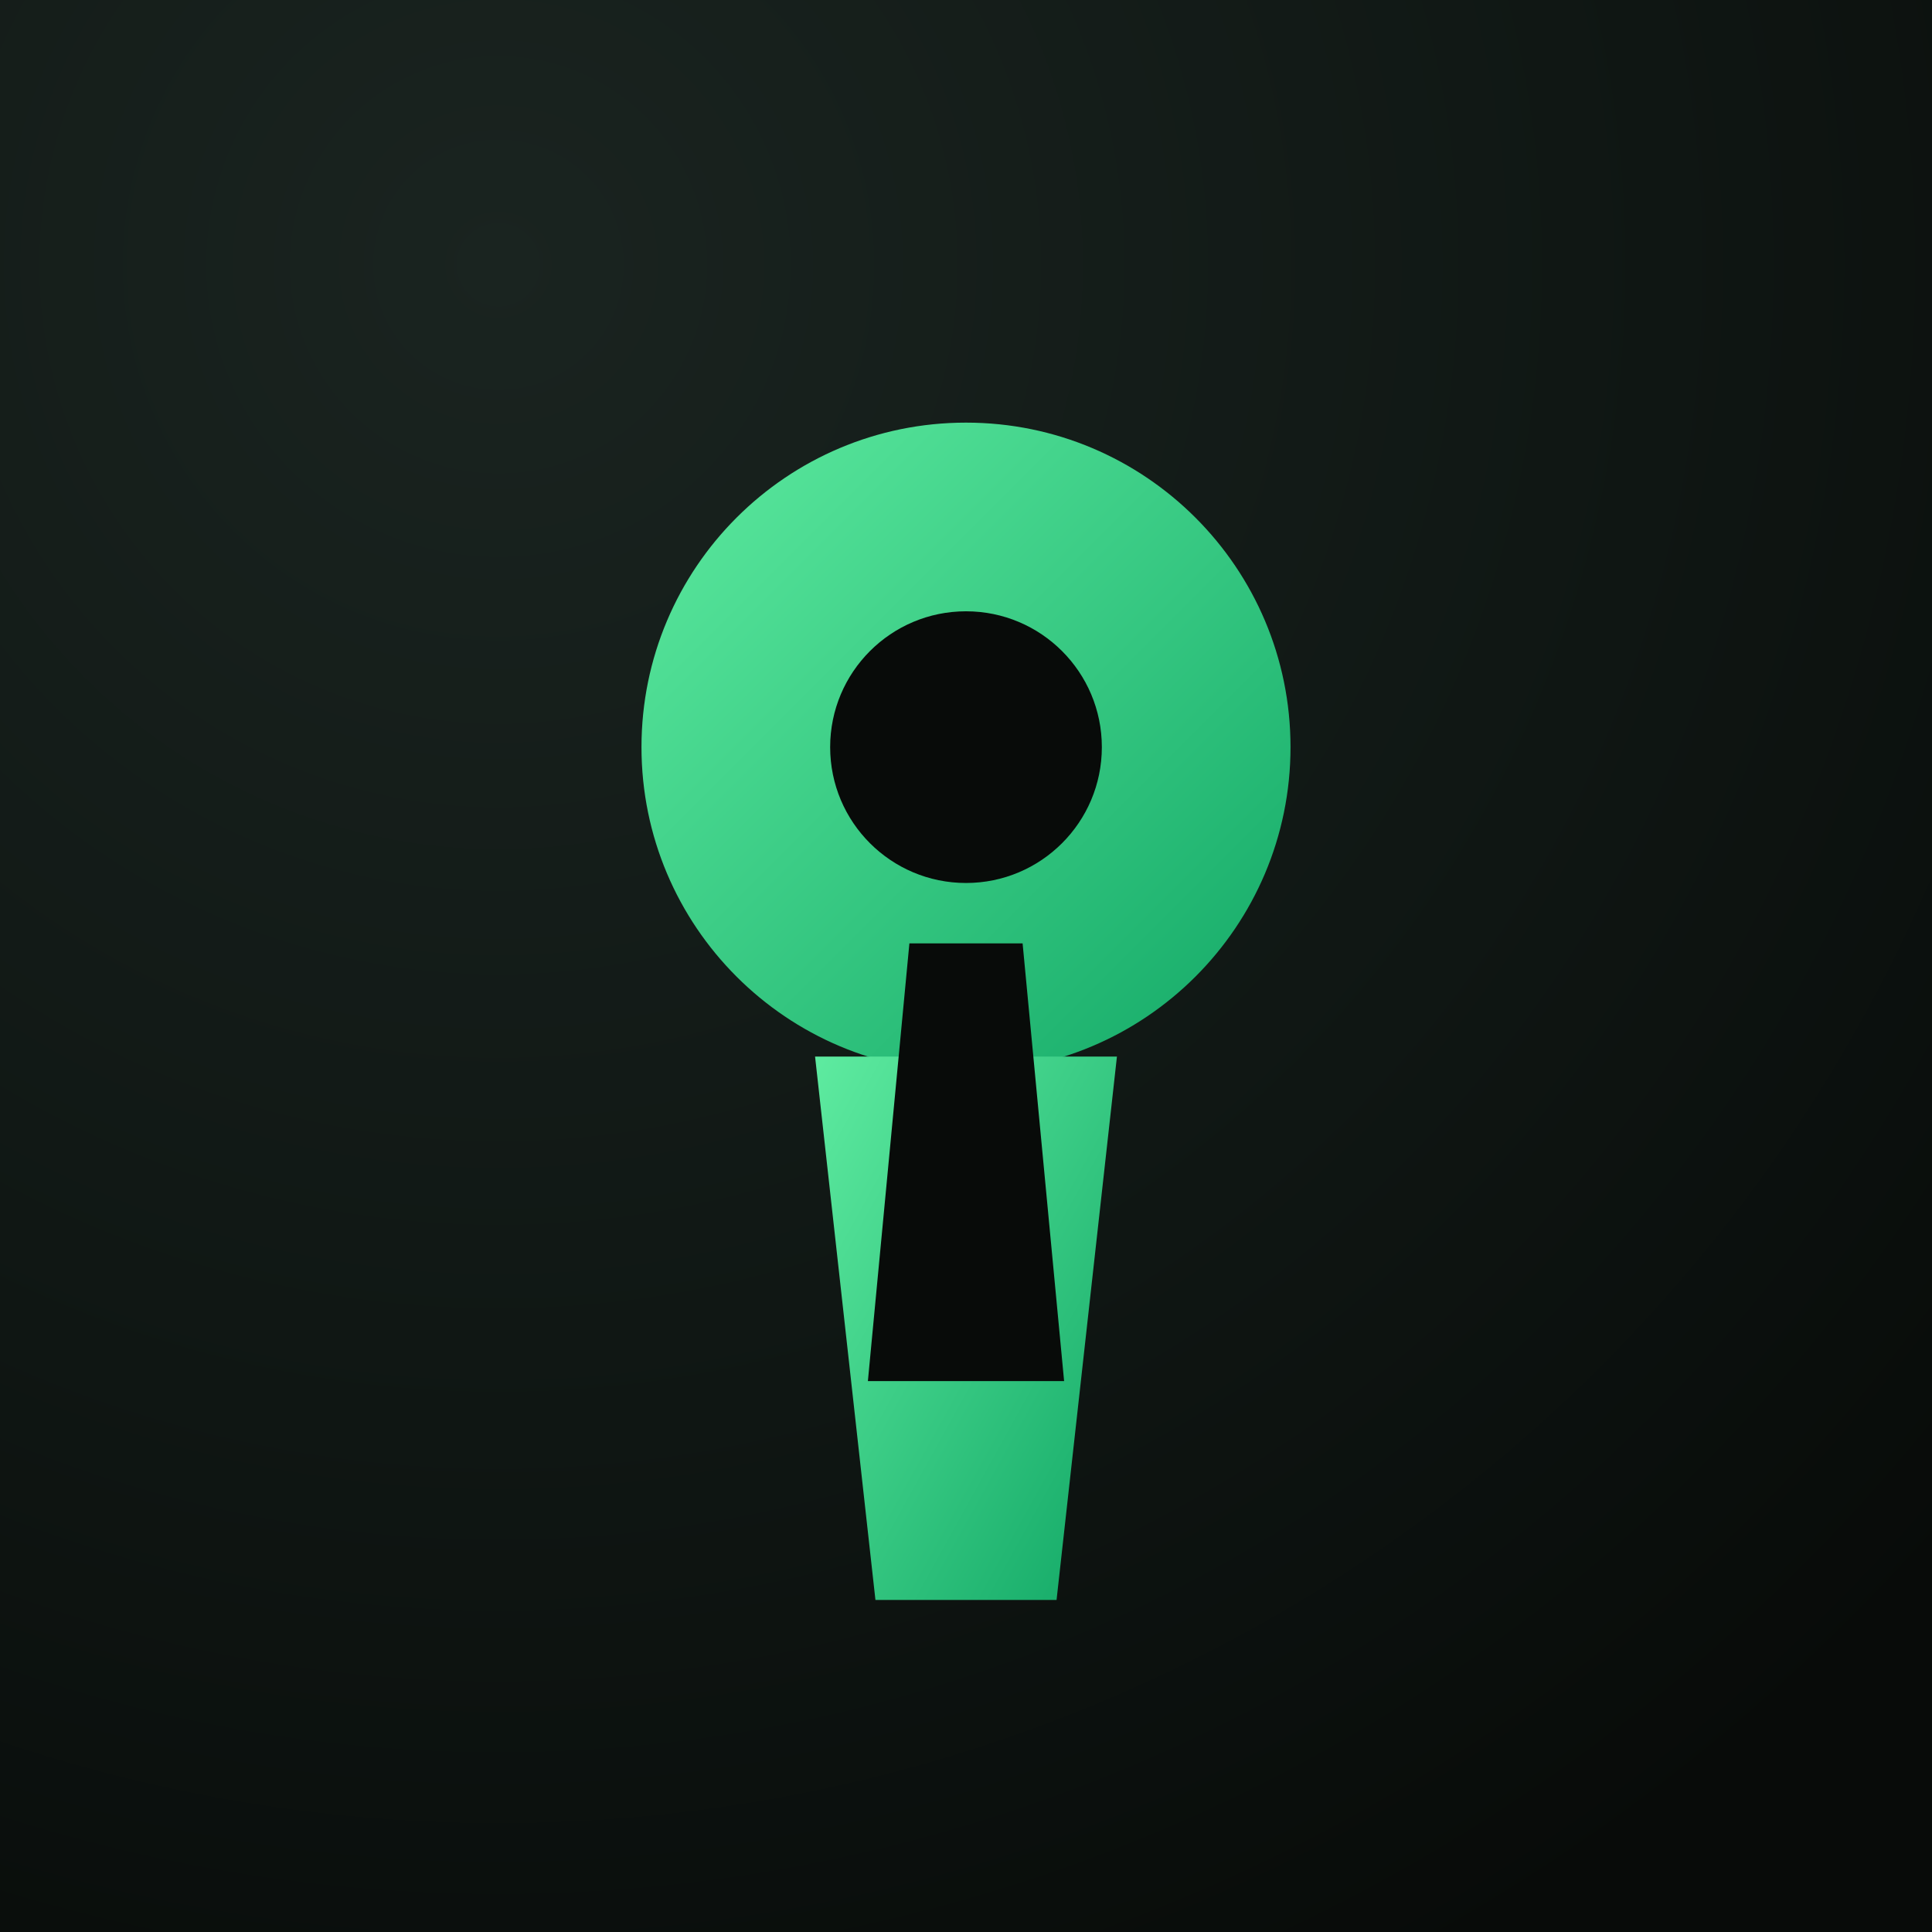
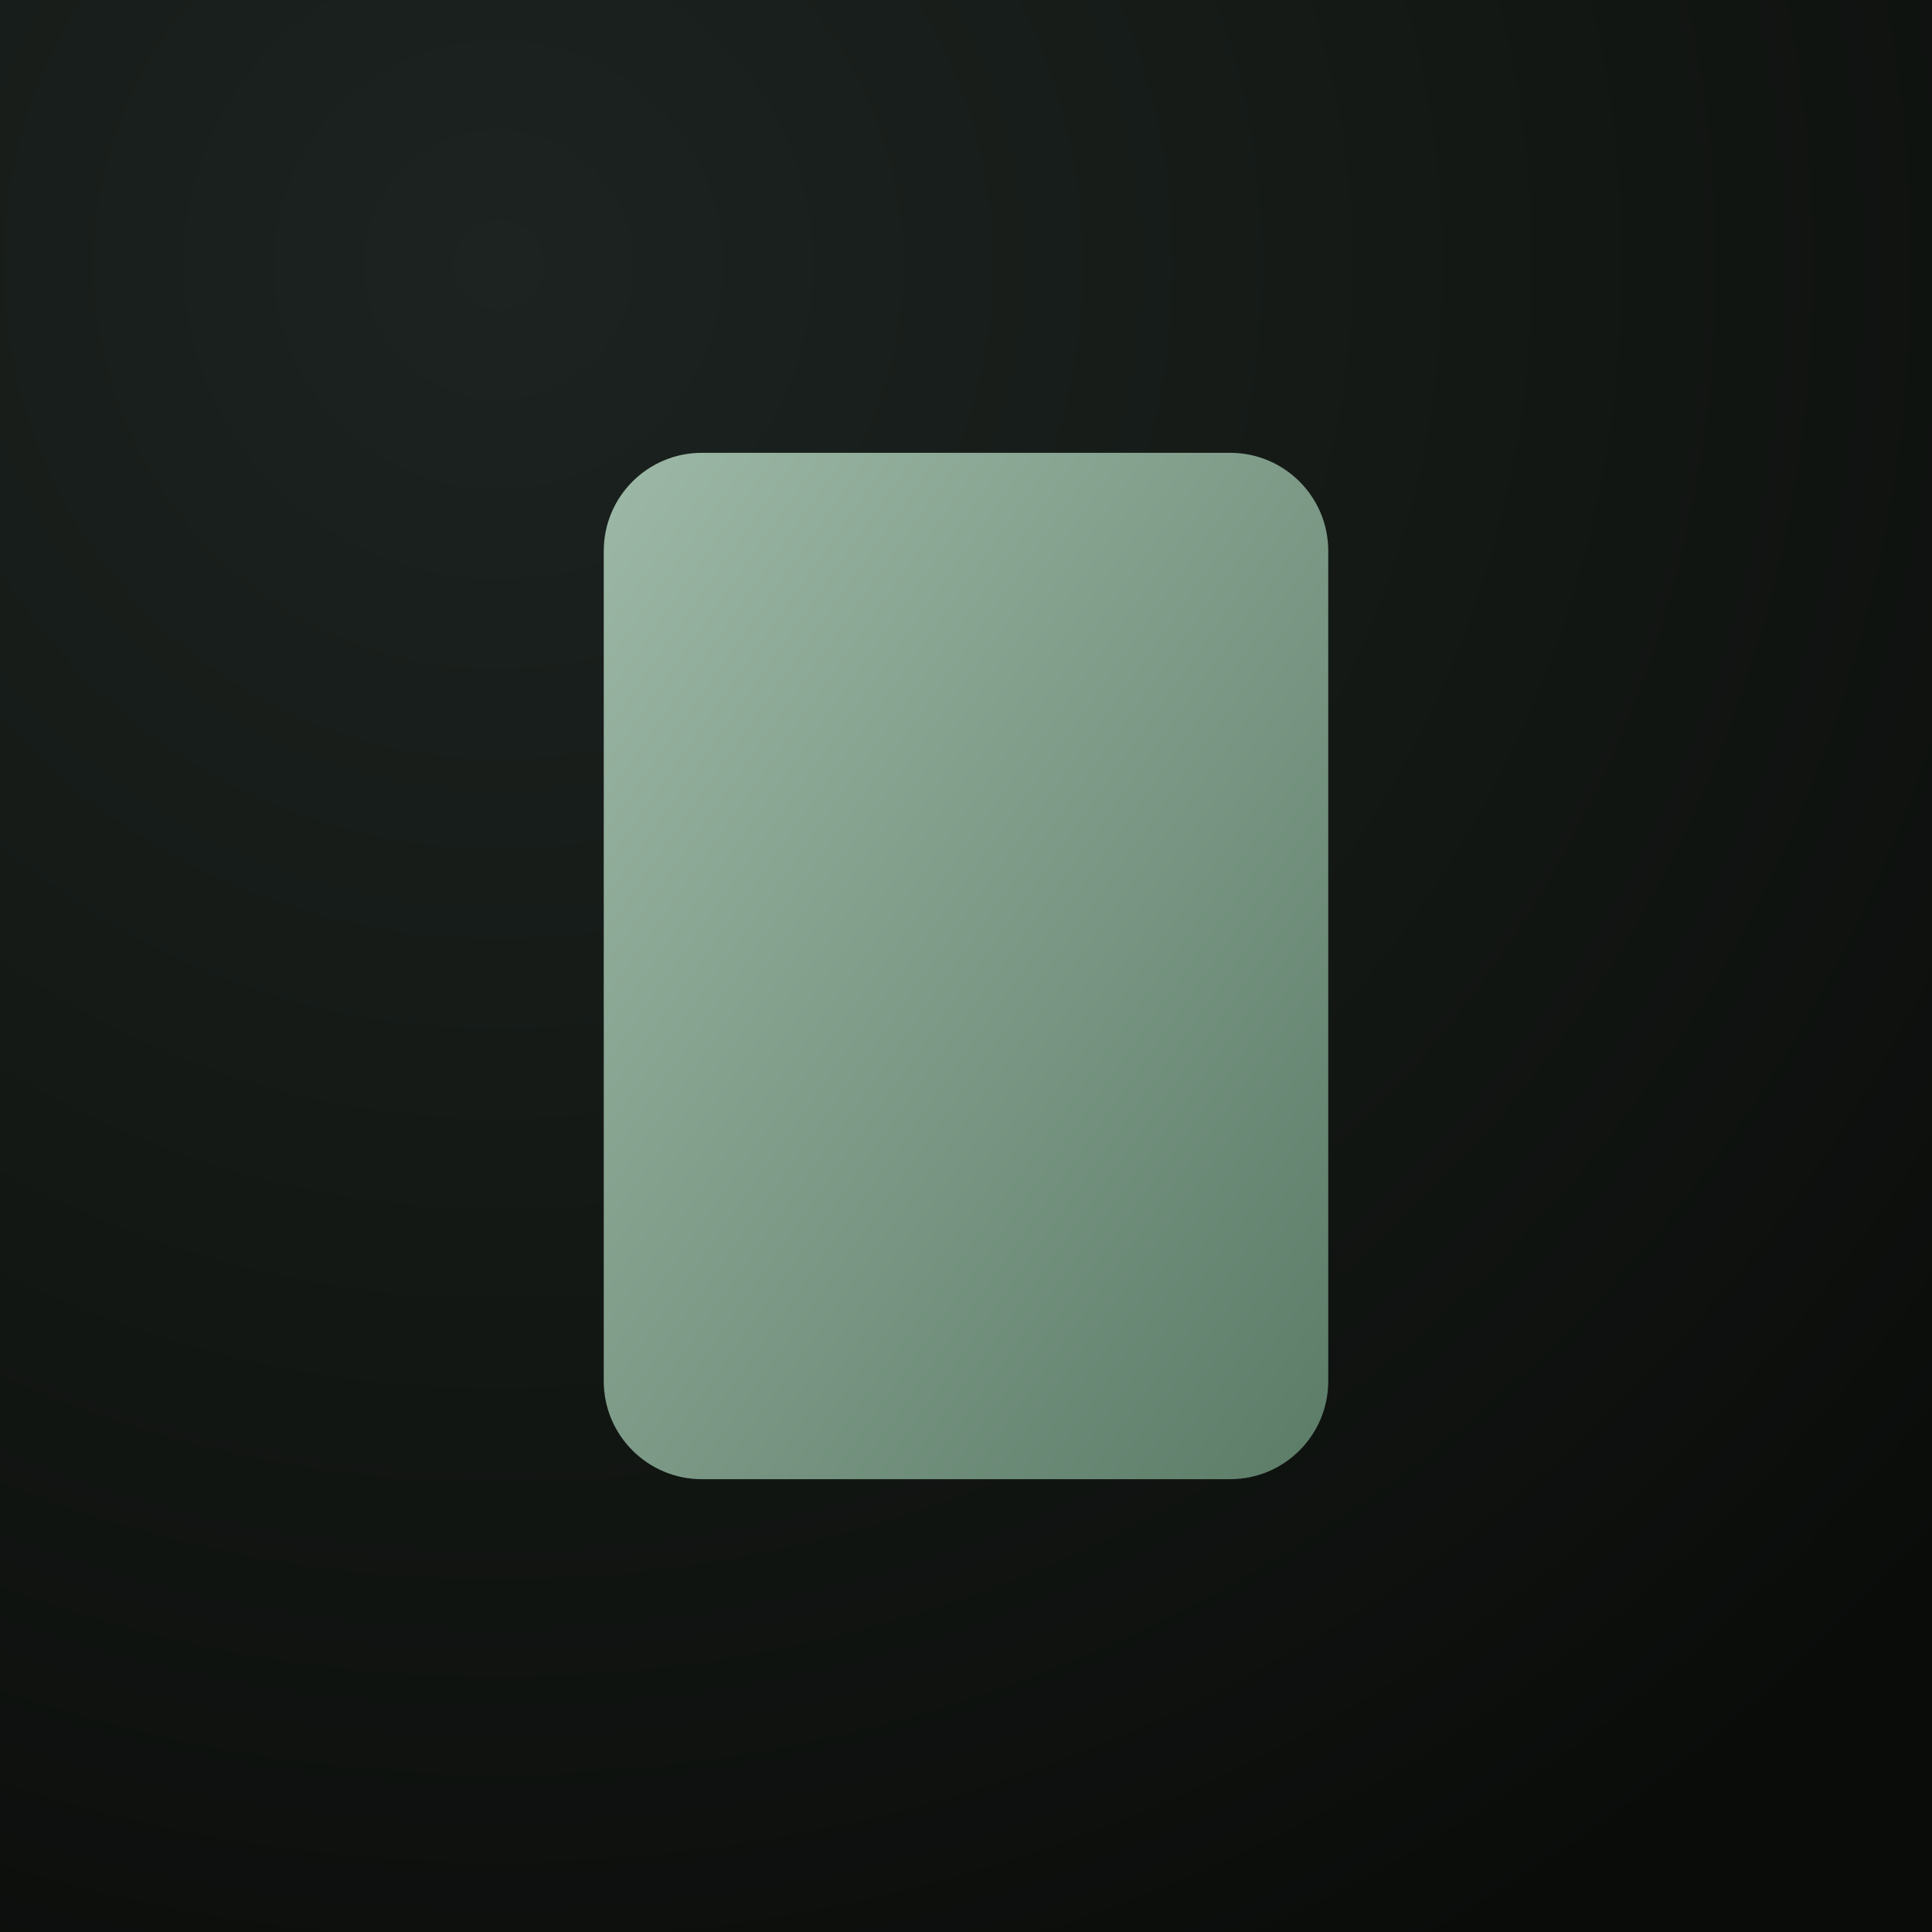
<svg xmlns="http://www.w3.org/2000/svg" width="512" height="512" viewBox="0 0 512 512">
  <defs>
    <radialGradient id="bg" cx="26%" cy="14%" r="100%">
-       <stop offset="0%" stop-color="#1a2420" />
-       <stop offset="60%" stop-color="#0f1613" />
-       <stop offset="100%" stop-color="#080b09" />
+       <stop offset="0%" stop-color="#1c2320" />
+       <stop offset="60%" stop-color="#121613" />
+       <stop offset="100%" stop-color="#0a0c0a" />
    </radialGradient>
    <linearGradient id="mark" x1="0%" y1="0%" x2="100%" y2="100%">
-       <stop offset="0%" stop-color="#5eeba0" />
-       <stop offset="100%" stop-color="#12a866" />
+       <stop offset="0%" stop-color="#9db8a6" />
+       <stop offset="100%" stop-color="#5c7c68" />
    </linearGradient>
  </defs>
  <rect width="512" height="512" fill="url(#bg)" />
  <g transform="translate(256 256)">
-     <circle cx="0" cy="-58" r="86" fill="url(#mark)" />
-     <path d="M -40 24 L 40 24 L 24 168 L -24 168 Z" fill="url(#mark)" />
-     <circle cx="0" cy="-58" r="36" fill="#080b09" />
-     <path d="M -15 -6 L 15 -6 L 26 110 L -26 110 Z" fill="#080b09" />
+     <rect x="-96" y="-136" width="192" height="272" rx="26" fill="url(#mark)" />
  </g>
</svg>
